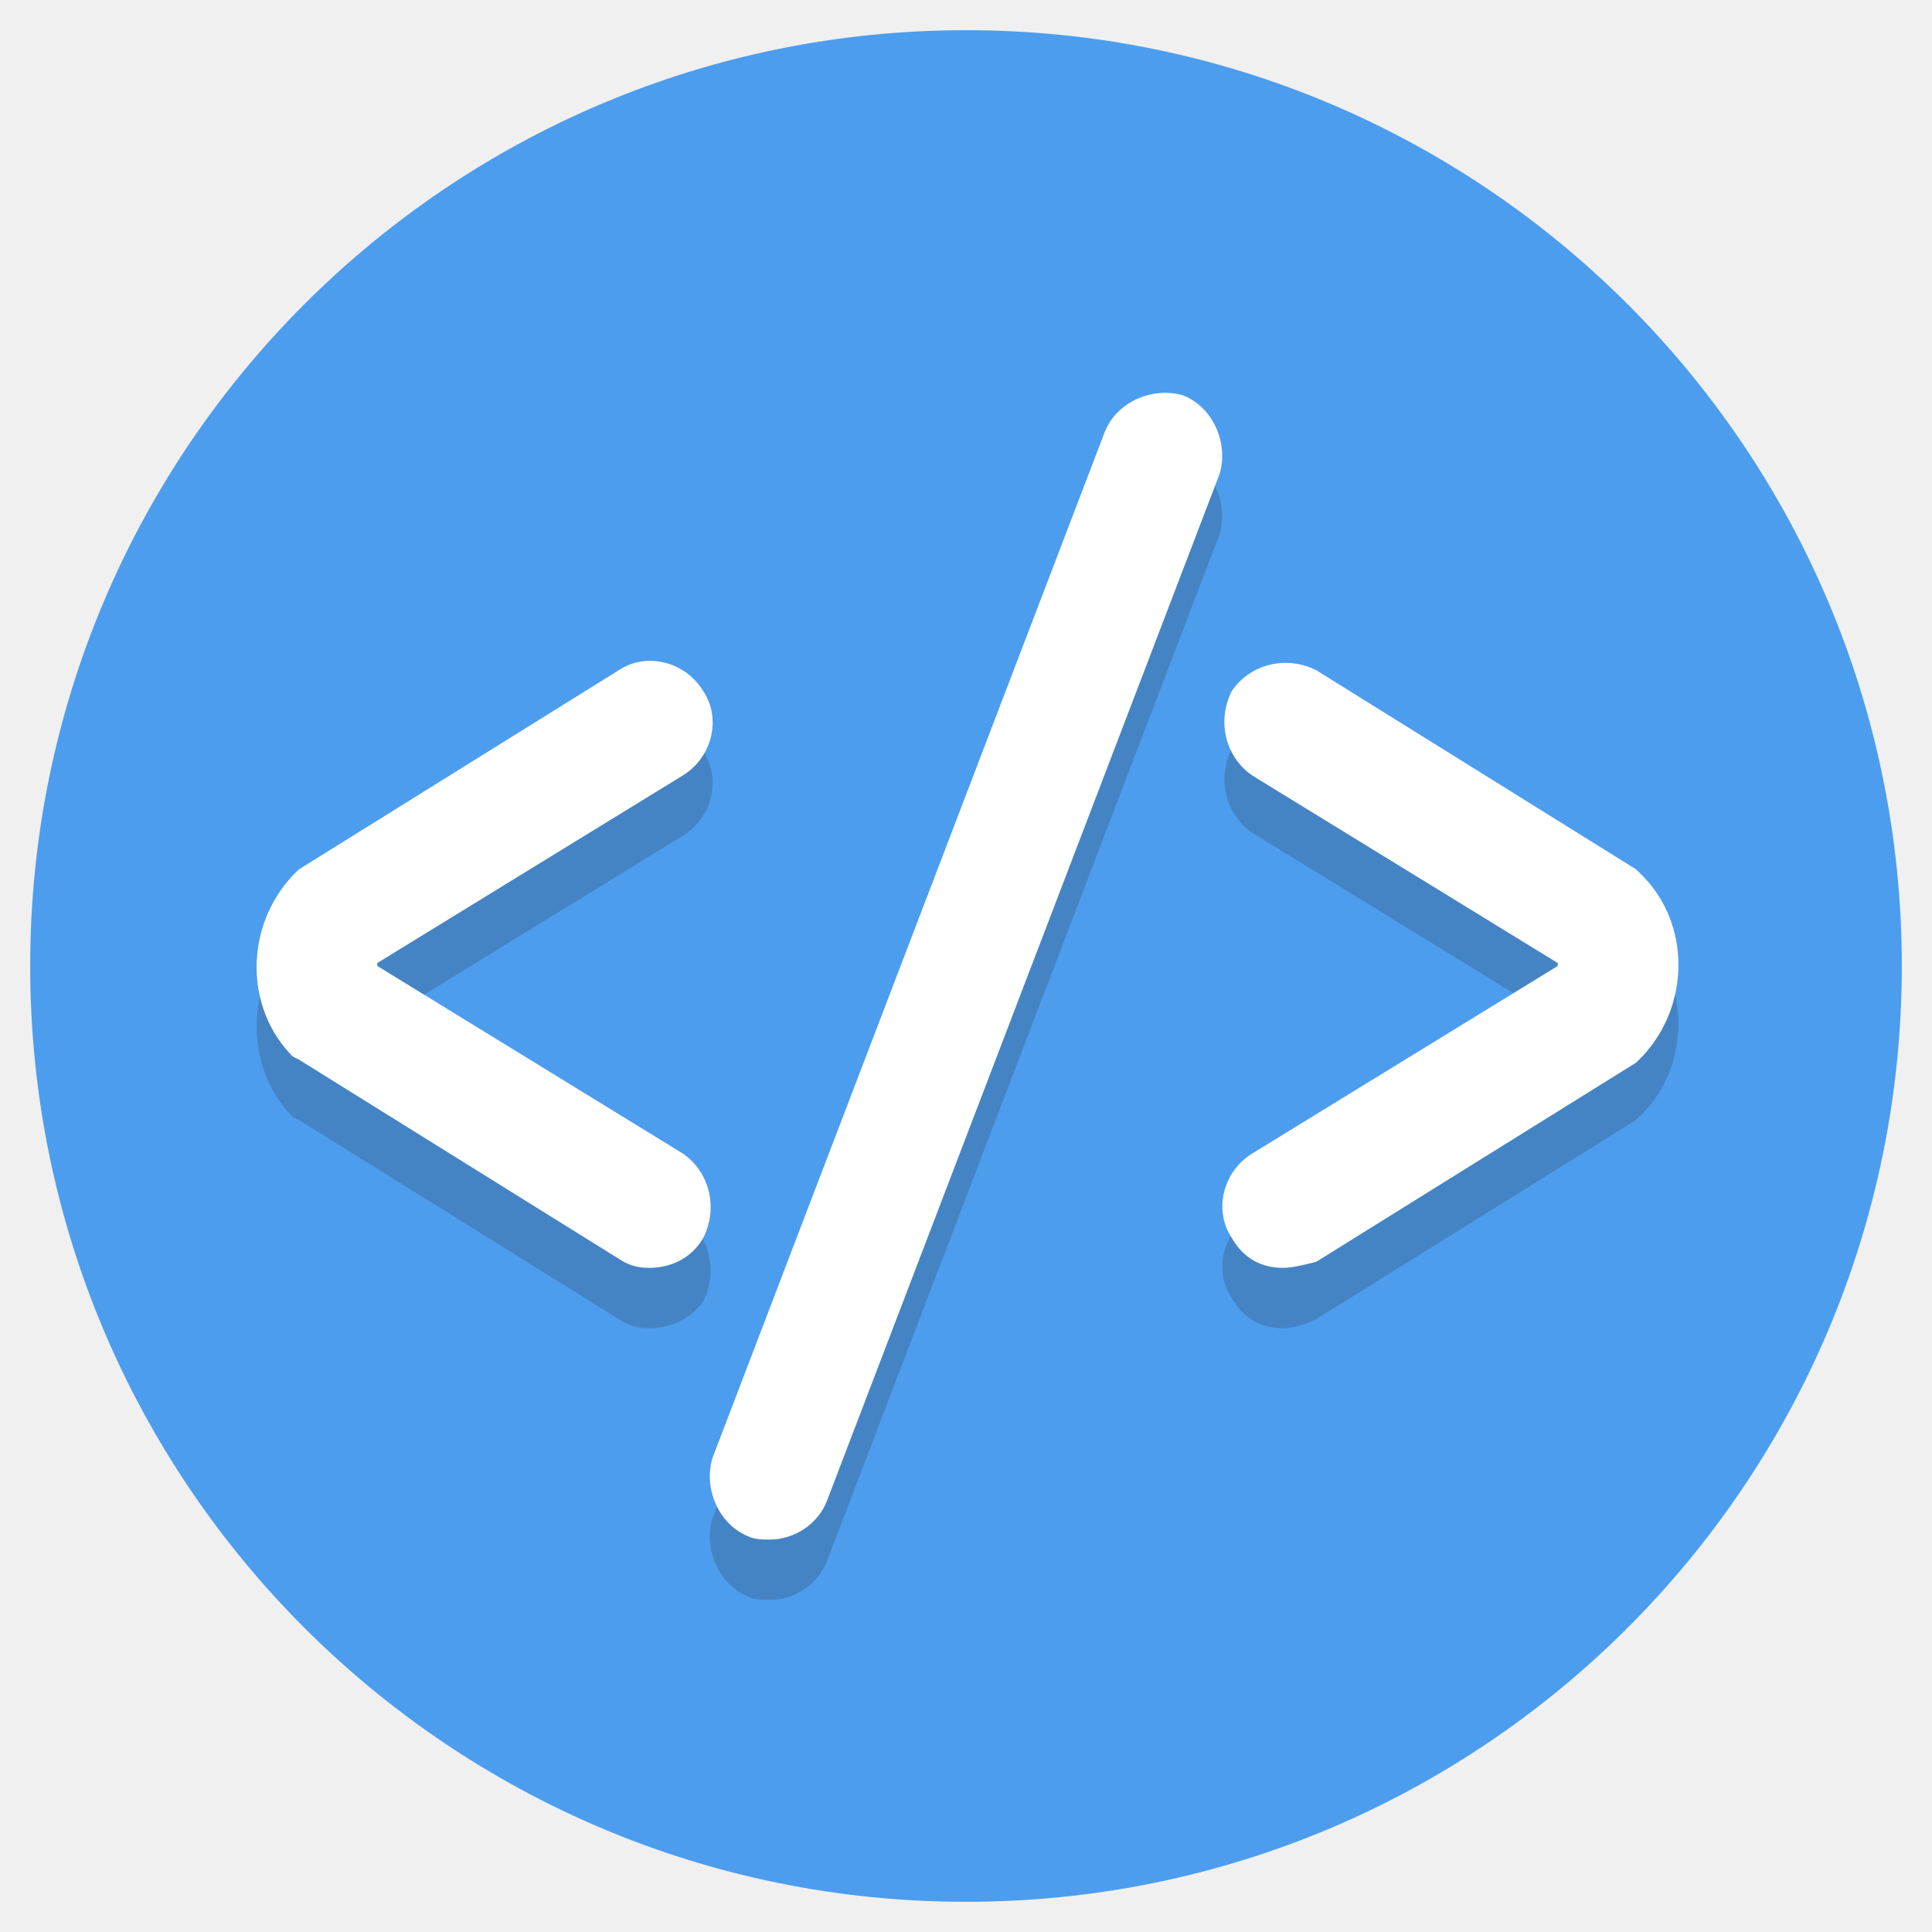
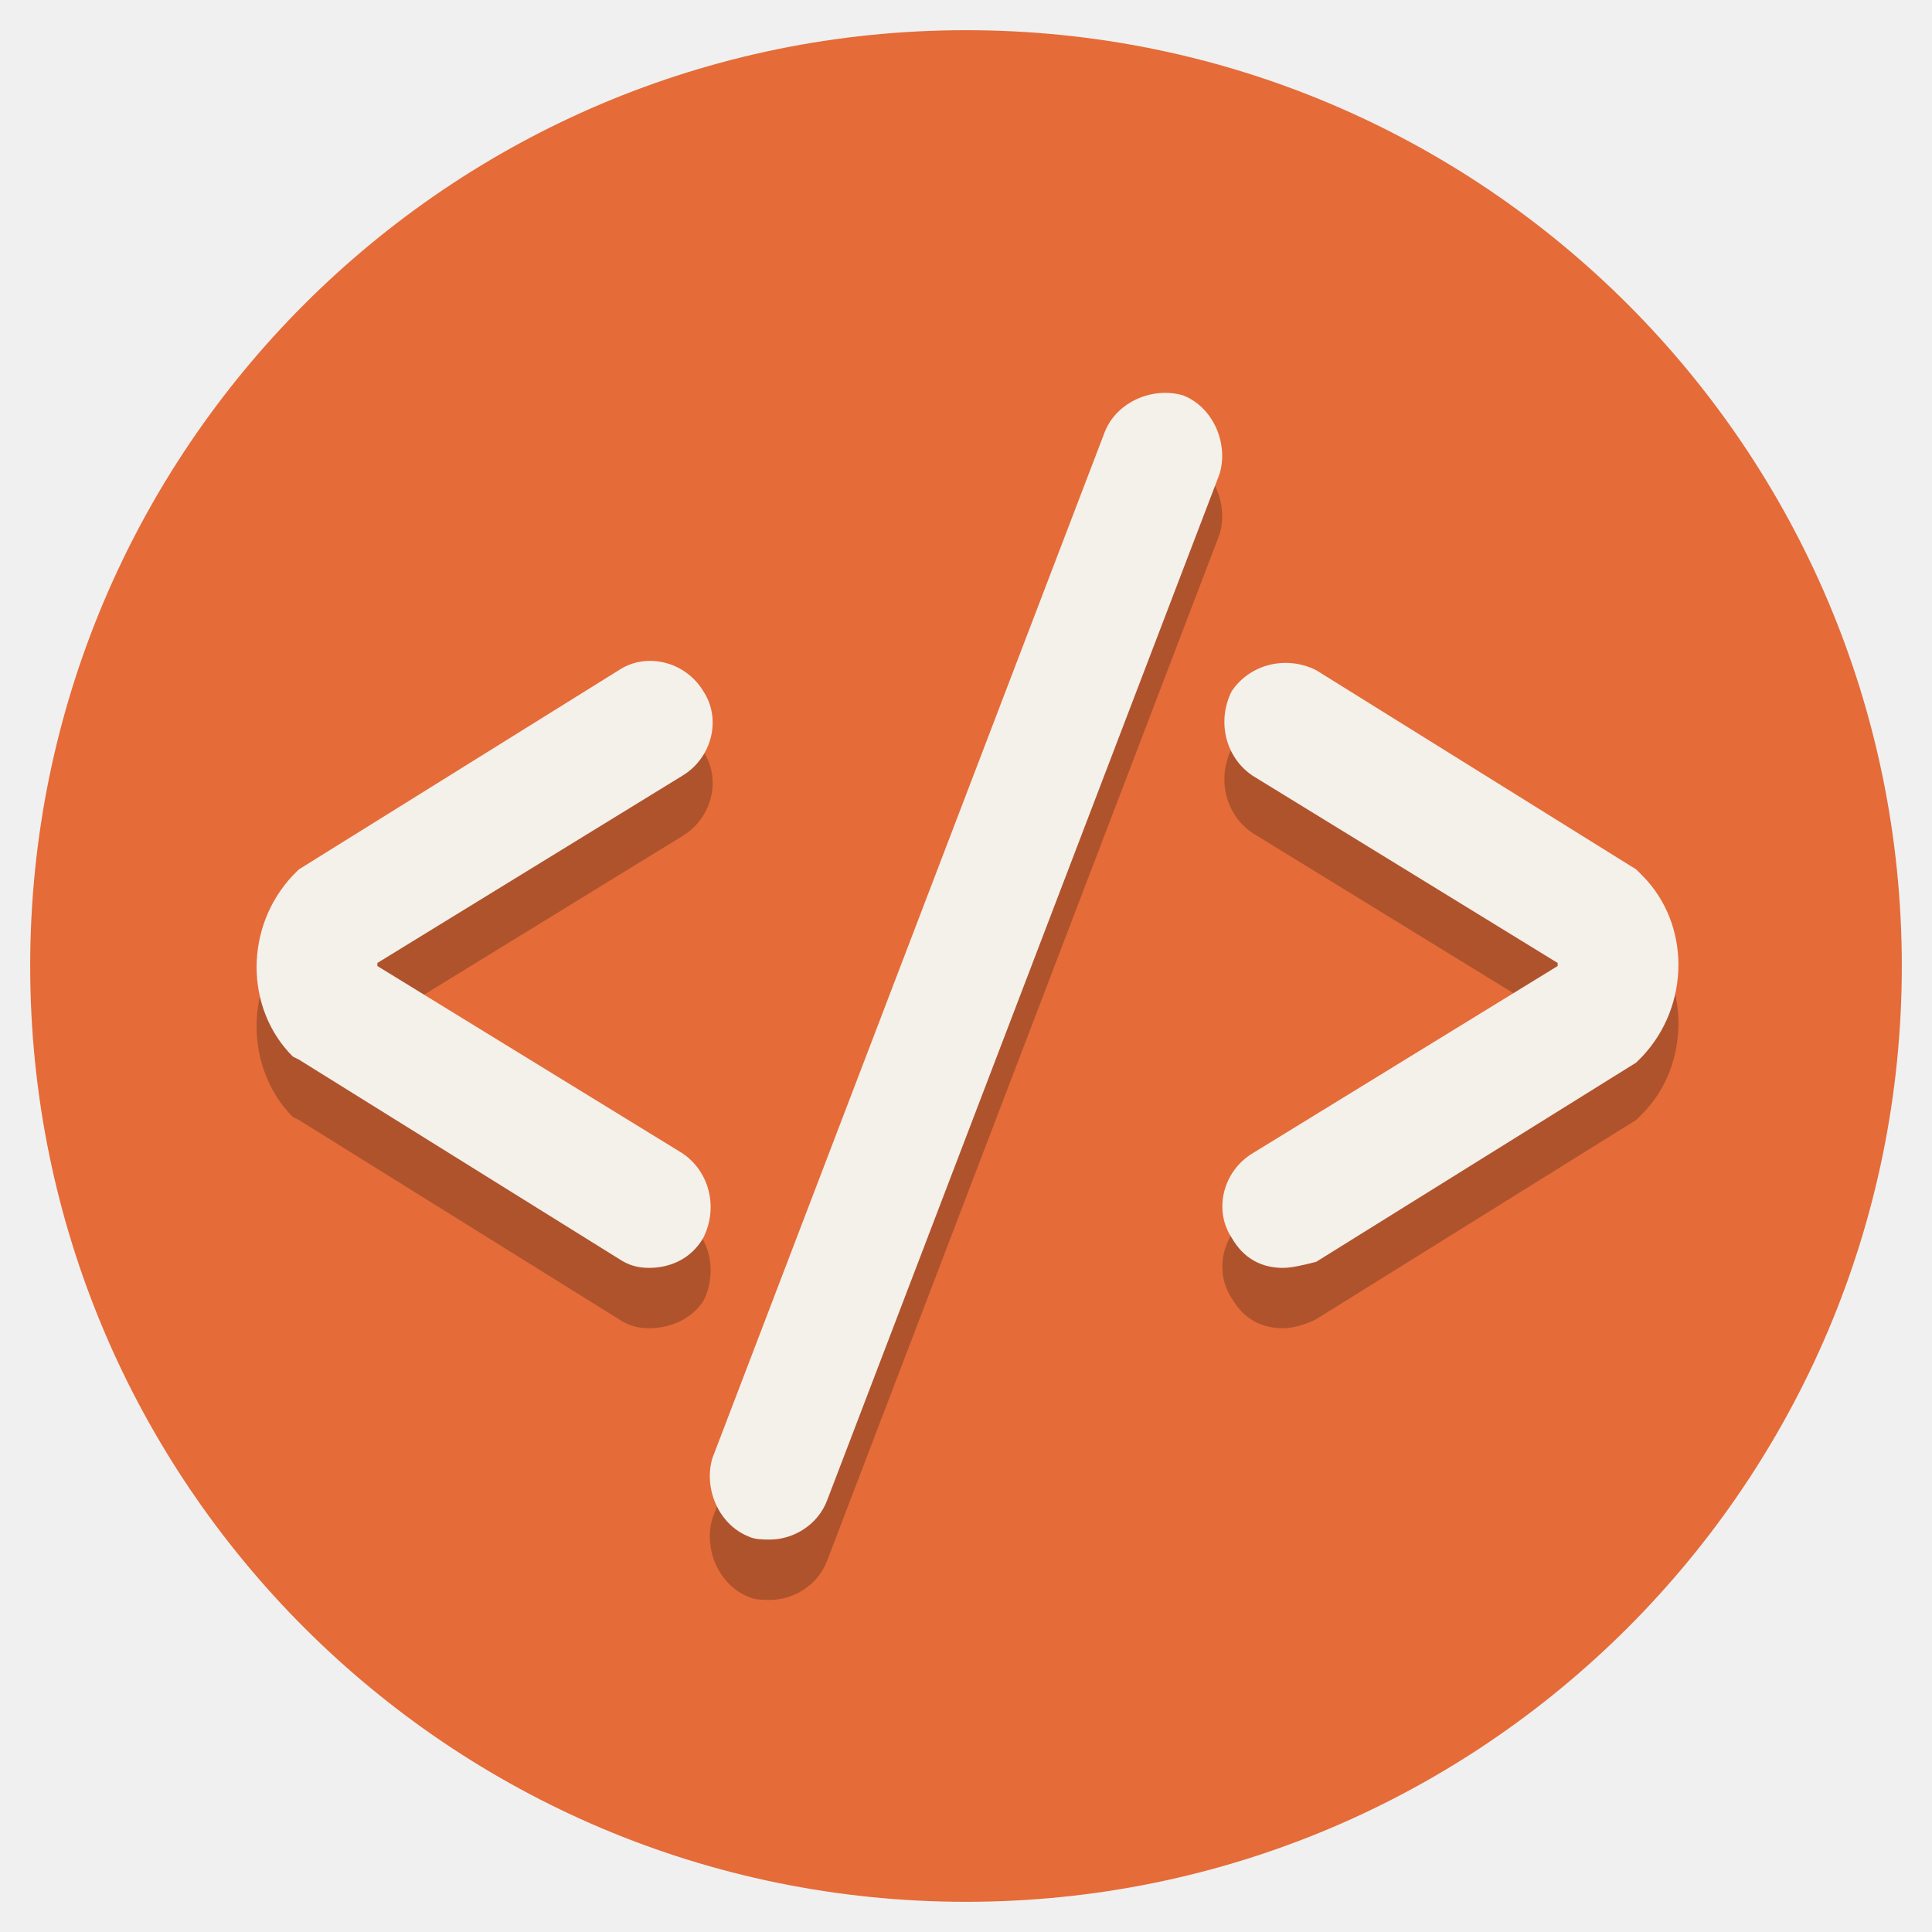
<svg xmlns="http://www.w3.org/2000/svg" height="800px" width="800px" version="1.1" viewBox="0 0 64 64" xml:space="preserve">
  <style type="text/css">
- 	.st0{fill:#4d9dee;}
- 	.st1{opacity:0.2;}
- 	.st2{fill:#231F20;}
- 	.st3{fill:#FFFFFF;}
+ 	.st0{fill:#e56b38;}
+ 	.st1{opacity:0.25;}
+ 	.st2{fill:#0c0b0a;}
+ 	.st3{fill:#f4f0ea;}
</style>
  <g id="Layer_1">
    <g>
      <circle class="st0" cx="32" cy="32" r="31" />
    </g>
    <g class="st1">
      <g>
        <g>
          <path class="st2" d="M42.5,44c-0.7,0-1.3-0.3-1.7-1c-0.6-0.9-0.3-2.2,0.7-2.8l10.1-6.2c0,0,0,0,0-0.1s0,0,0-0.1l-10.1-6.2      c-0.9-0.6-1.2-1.8-0.7-2.8c0.6-0.9,1.8-1.2,2.8-0.7l10.6,6.6l0.2,0.2c0.8,0.8,1.2,1.9,1.2,3c0,1.1-0.4,2.2-1.2,3l-0.2,0.2      l-10.6,6.6C43.2,43.9,42.8,44,42.5,44z" />
        </g>
      </g>
      <g>
        <g>
          <path class="st2" d="M21.5,44c-0.4,0-0.7-0.1-1-0.3L9.9,37.1L9.7,37c-0.8-0.8-1.2-1.9-1.2-3c0-1.1,0.4-2.2,1.2-3l0.2-0.2      l10.6-6.6c0.9-0.6,2.2-0.3,2.8,0.7c0.6,0.9,0.3,2.2-0.7,2.8l-10.1,6.2c0,0,0,0,0,0.1s0,0,0,0.1l10.1,6.2      c0.9,0.6,1.2,1.8,0.7,2.8C22.9,43.7,22.2,44,21.5,44z" />
        </g>
      </g>
    </g>
    <g class="st1">
      <g>
        <path class="st2" d="M25.5,53c-0.2,0-0.5,0-0.7-0.1c-1-0.4-1.5-1.6-1.2-2.6l13-34c0.4-1,1.6-1.5,2.6-1.2c1,0.4,1.5,1.6,1.2,2.6     l-13,34C27.1,52.5,26.3,53,25.5,53z" />
      </g>
    </g>
    <g>
      <g>
        <path class="st3" d="M42.5,42c-0.7,0-1.3-0.3-1.7-1c-0.6-0.9-0.3-2.2,0.7-2.8l10.1-6.2c0,0,0-0.1,0-0.1l-10.1-6.2     c-0.9-0.6-1.2-1.8-0.7-2.8c0.6-0.9,1.8-1.2,2.8-0.7l10.6,6.6l0.2,0.2c1.6,1.6,1.6,4.3,0,6l-0.2,0.2l-10.6,6.6     C43.2,41.9,42.8,42,42.5,42z" />
      </g>
      <g>
        <path class="st3" d="M21.5,42c-0.4,0-0.7-0.1-1-0.3L9.9,35.1L9.7,35c-1.6-1.6-1.6-4.3,0-6l0.2-0.2l10.6-6.6     c0.9-0.6,2.2-0.3,2.8,0.7c0.6,0.9,0.3,2.2-0.7,2.8l-10.1,6.2c0,0,0,0.1,0,0.1l10.1,6.2c0.9,0.6,1.2,1.8,0.7,2.8     C22.9,41.7,22.2,42,21.5,42z" />
      </g>
    </g>
    <g>
      <path class="st3" d="M25.5,51c-0.2,0-0.5,0-0.7-0.1c-1-0.4-1.5-1.6-1.2-2.6l13-34c0.4-1,1.6-1.5,2.6-1.2c1,0.4,1.5,1.6,1.2,2.6    l-13,34C27.1,50.5,26.3,51,25.5,51z" />
    </g>
  </g>
  <g id="Layer_2">
</g>
</svg>
